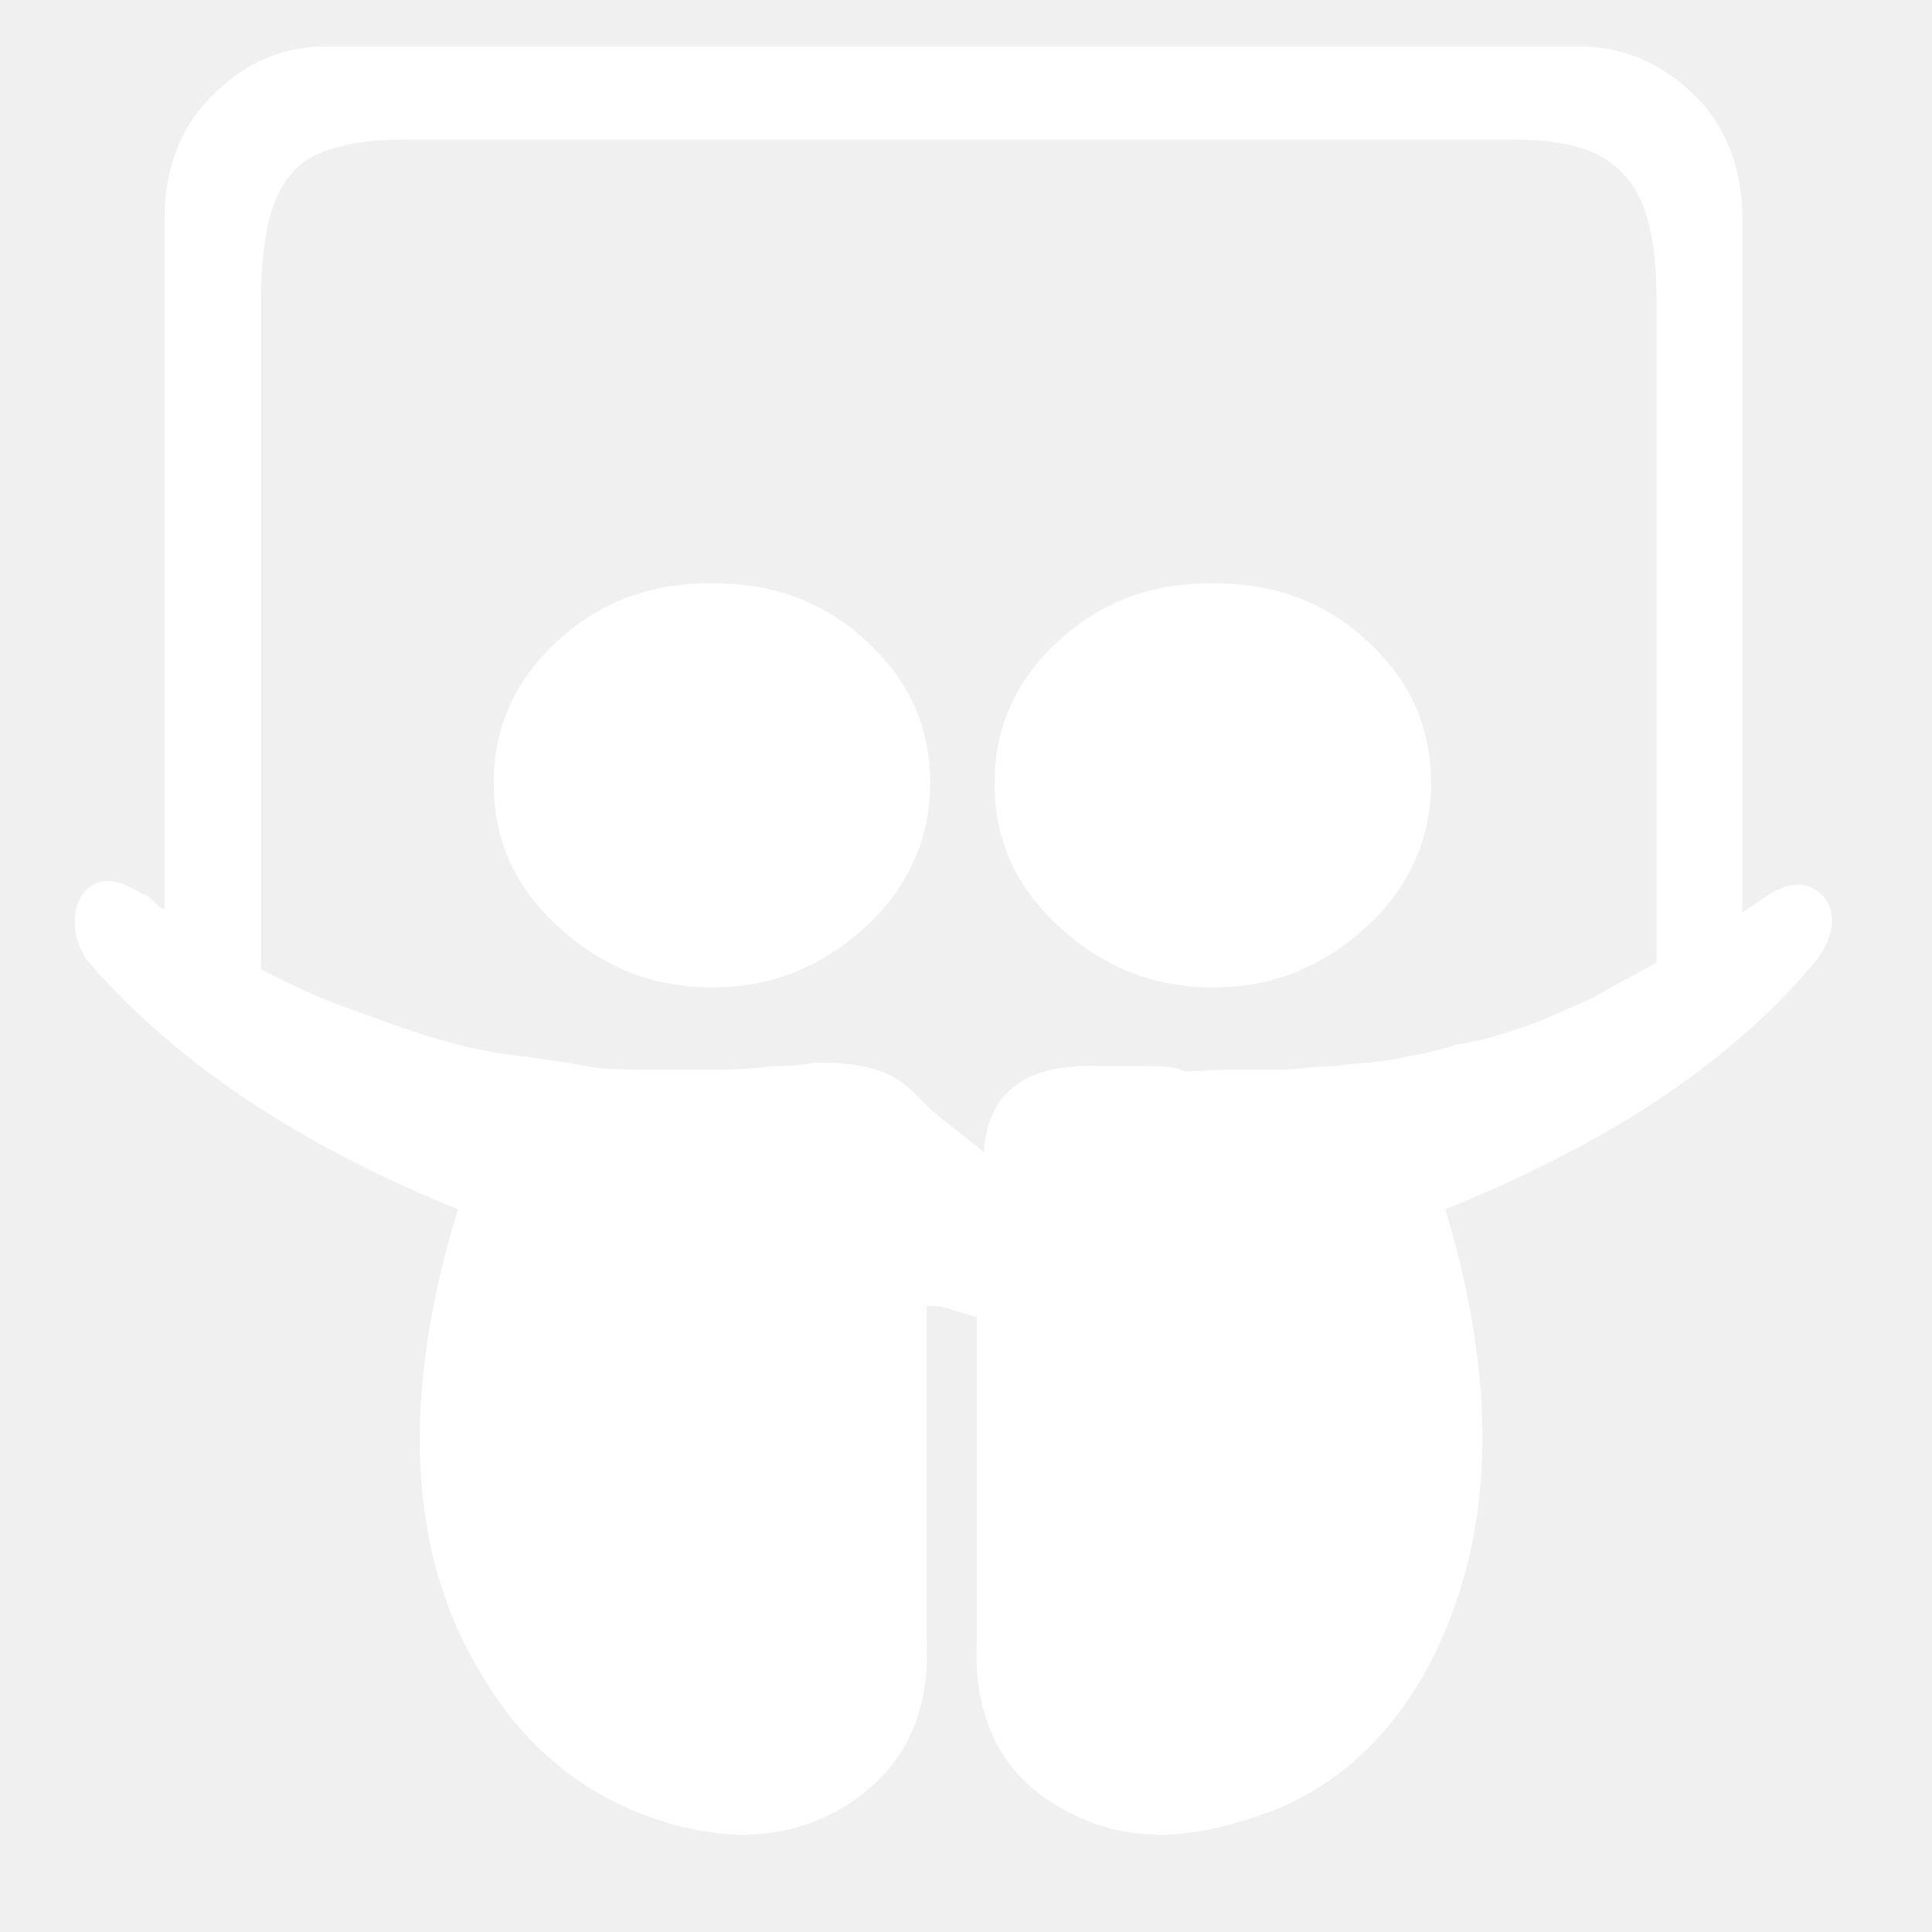
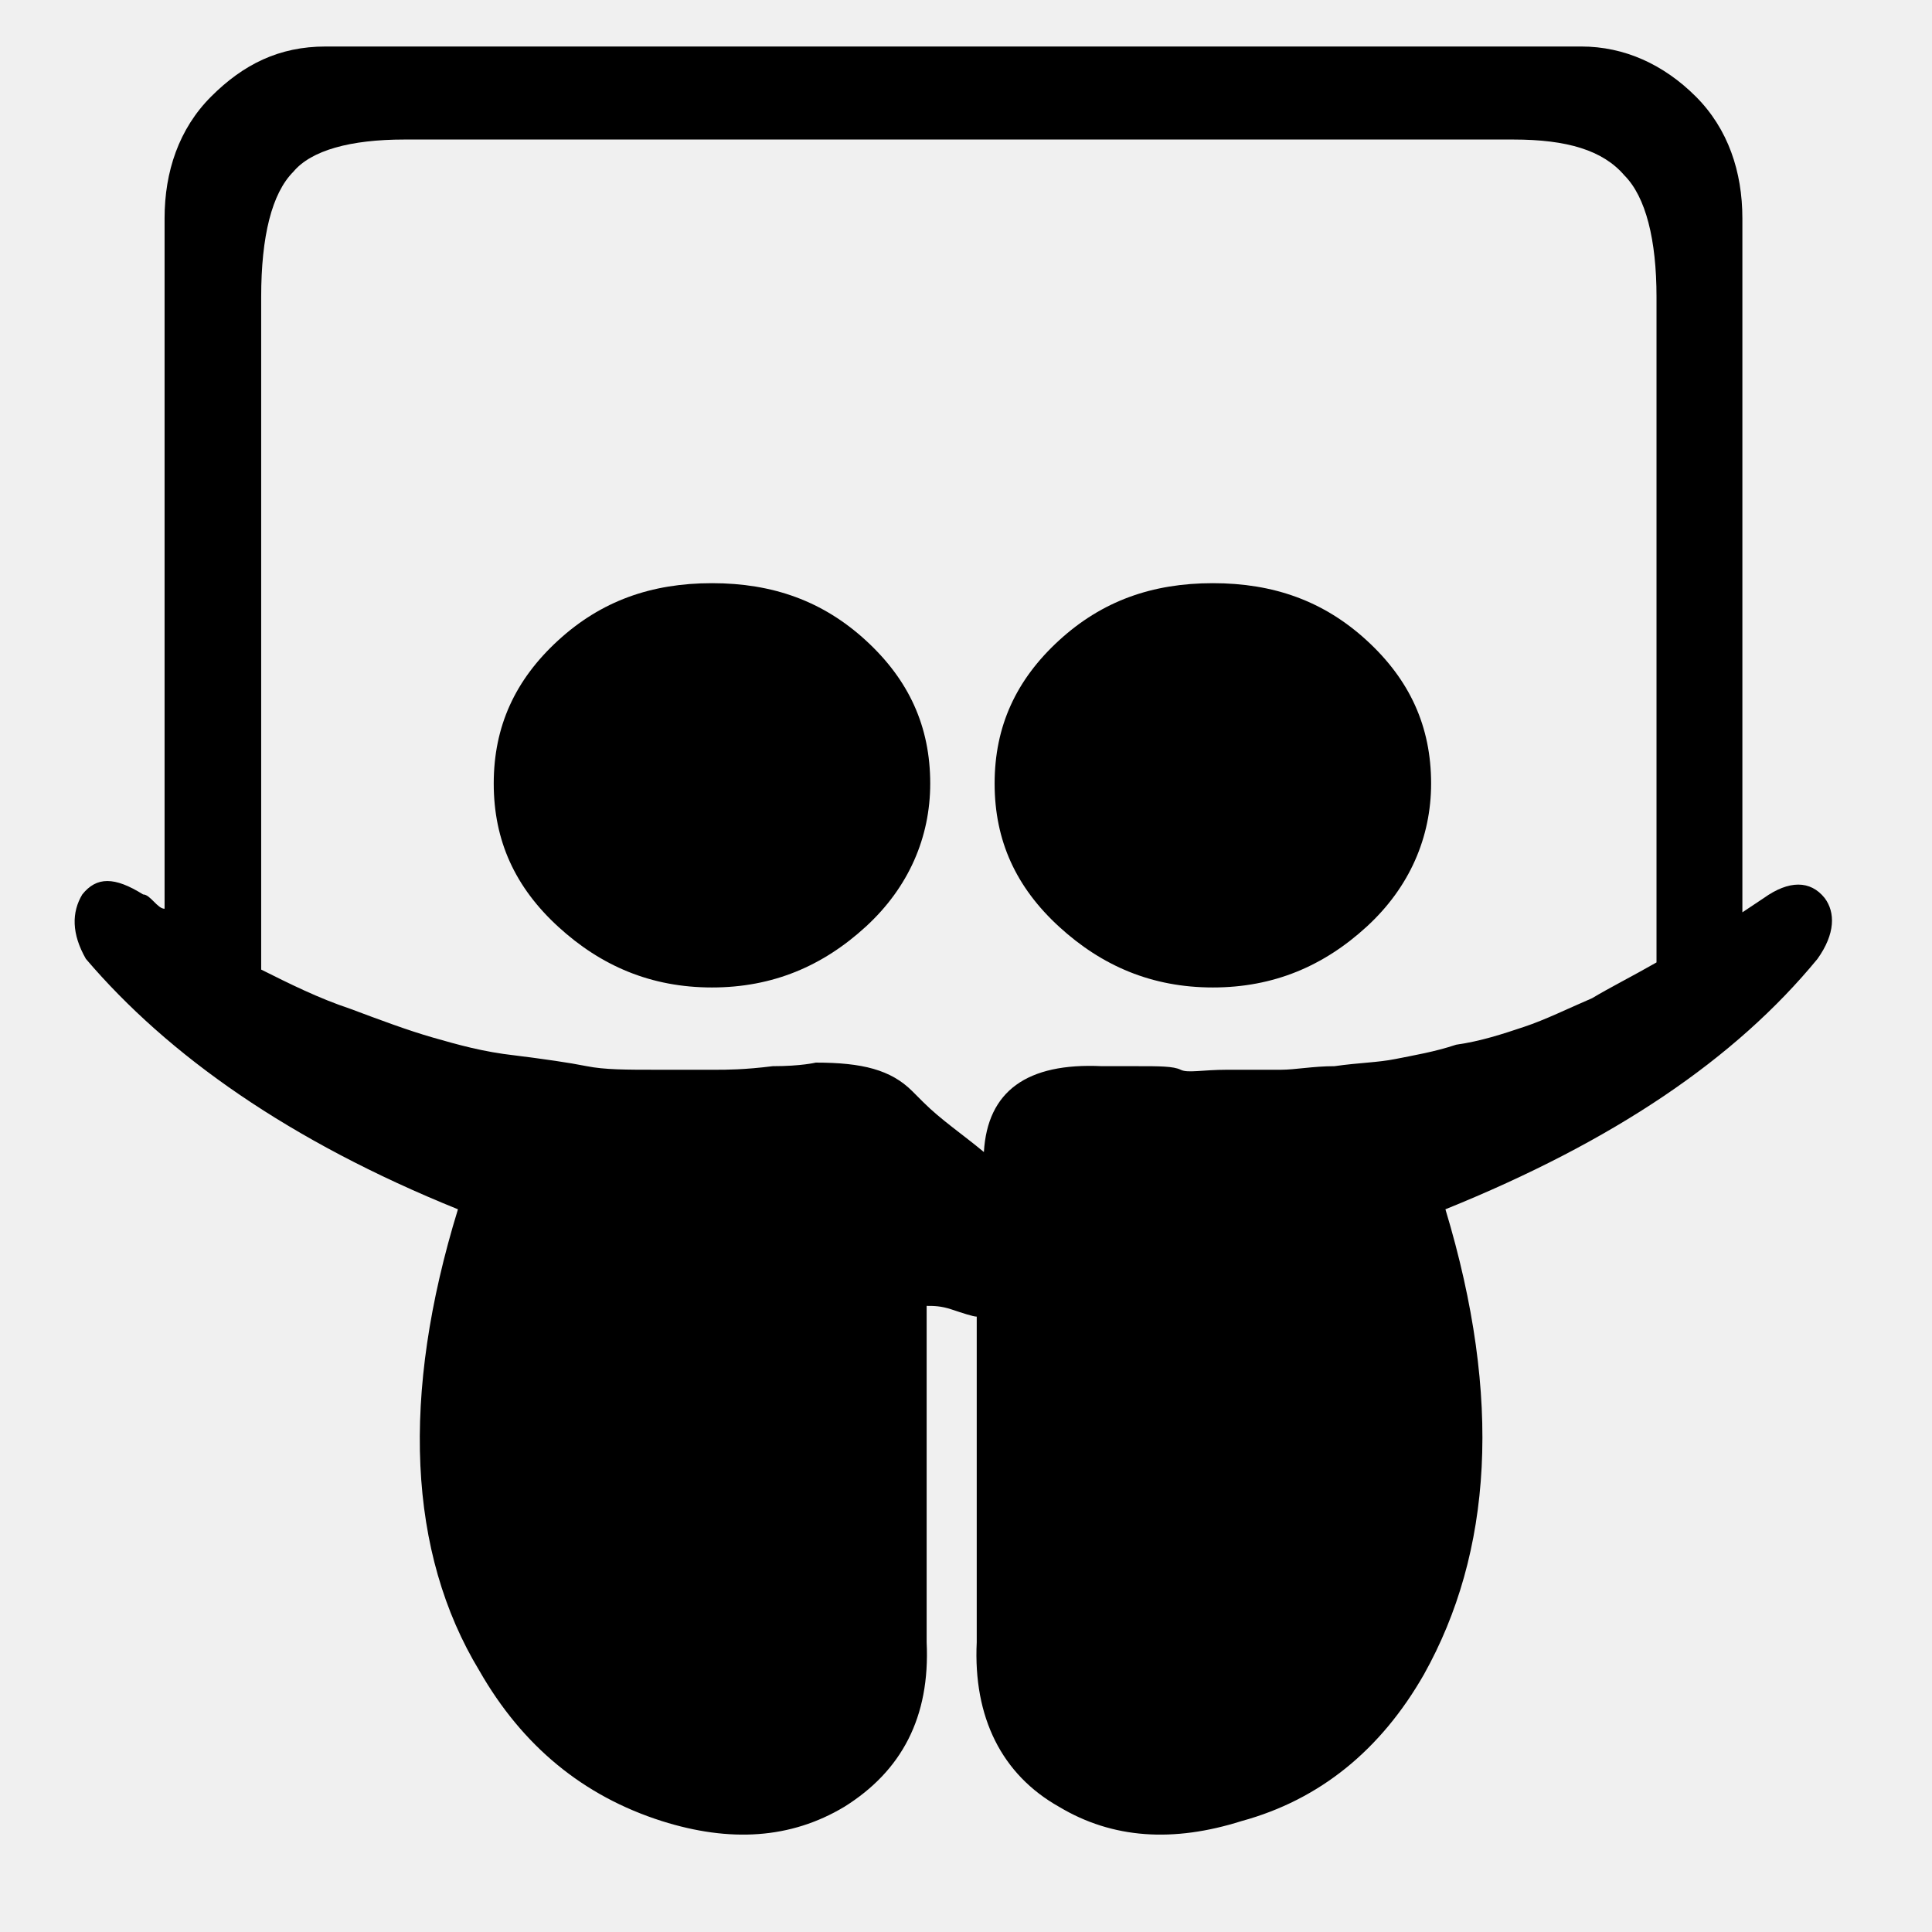
- <svg xmlns="http://www.w3.org/2000/svg" version="1.1" id="Layer_1" viewBox="0 0 54 54" style="enable-background:new 0 0 54 54;" xml:space="preserve">
-   <style type="text/css">
- 	.st0{fill:none;}
- </style>
+ <svg xmlns="http://www.w3.org/2000/svg" viewBox="0 0 54 54">
  <g>
-     <rect x="-0.2" y="0.1" class="st0" width="53.8" height="53.4" />
-     <path d="M50.8,26.8c-2.3,2.8-5.7,5.1-10.4,7c1.6,5.3,1.3,9.6-0.6,13c-1.2,2.1-2.9,3.5-5.1,4.1c-1.9,0.6-3.6,0.5-5.1-0.4   c-1.6-0.9-2.4-2.5-2.3-4.6l0-9.1v0c-0.1,0-0.4-0.1-0.7-0.2c-0.3-0.1-0.5-0.1-0.7-0.1l0,9.4c0.1,2.1-0.7,3.6-2.3,4.6   c-1.5,0.9-3.2,1-5.1,0.4c-2.2-0.7-3.9-2.1-5.1-4.2c-2-3.3-2.2-7.7-0.6-12.9c-4.7-1.9-8.1-4.3-10.4-7C2,26.1,2,25.5,2.3,25   c0.4-0.5,0.9-0.5,1.7,0c0.1,0,0.2,0.1,0.3,0.2c0.1,0.1,0.2,0.2,0.3,0.2V6.1c0-1.3,0.4-2.5,1.3-3.4c0.9-0.9,1.9-1.4,3.2-1.4h35.1   c1.2,0,2.3,0.5,3.2,1.4c0.9,0.9,1.3,2.1,1.3,3.4v19.4l0.6-0.4c0.7-0.5,1.3-0.5,1.7,0C51.3,25.5,51.3,26.1,50.8,26.8z M46.3,26.9   V8.3c0-1.6-0.3-2.8-0.9-3.4c-0.6-0.7-1.6-1-3.1-1h-31c-1.5,0-2.6,0.3-3.1,0.9C7.6,5.4,7.3,6.6,7.3,8.3v18.8   c0.8,0.4,1.6,0.8,2.5,1.1c0.8,0.3,1.6,0.6,2.3,0.8c0.7,0.2,1.4,0.4,2.3,0.5c0.8,0.1,1.5,0.2,2,0.3c0.5,0.1,1.1,0.1,2,0.1   s1.4,0,1.6,0c0.3,0,0.8,0,1.6-0.1c0.8,0,1.2-0.1,1.2-0.1c1.3,0,2.1,0.2,2.7,0.8c0.1,0.1,0.2,0.2,0.3,0.3c0.5,0.5,1.1,0.9,1.7,1.4   c0.1-1.7,1.2-2.5,3.3-2.4c0.1,0,0.4,0,1,0c0.6,0,1,0,1.2,0.1s0.6,0,1.3,0c0.6,0,1.1,0,1.5,0c0.4,0,0.9-0.1,1.5-0.1   c0.7-0.1,1.2-0.1,1.7-0.2c0.5-0.1,1.1-0.2,1.7-0.4c0.7-0.1,1.3-0.3,1.9-0.5c0.6-0.2,1.2-0.5,1.9-0.8C45,27.6,45.6,27.3,46.3,26.9z    M26,21.9c0,1.5-0.6,2.9-1.8,4c-1.2,1.1-2.6,1.7-4.3,1.7c-1.7,0-3.1-0.6-4.3-1.7c-1.2-1.1-1.8-2.4-1.8-4c0-1.6,0.6-2.9,1.8-4   c1.2-1.1,2.6-1.6,4.3-1.6c1.7,0,3.1,0.5,4.3,1.6C25.4,19,26,20.3,26,21.9z M40,21.9c0,1.5-0.6,2.9-1.8,4c-1.2,1.1-2.6,1.7-4.3,1.7   c-1.7,0-3.1-0.6-4.3-1.7c-1.2-1.1-1.8-2.4-1.8-4c0-1.6,0.6-2.9,1.8-4c1.2-1.1,2.6-1.6,4.3-1.6c1.7,0,3.1,0.5,4.3,1.6   C39.4,19,40,20.3,40,21.9z" fill="#FFF" />
+     <path d="M50.8,26.8c-2.3,2.8-5.7,5.1-10.4,7c1.6,5.3,1.3,9.6-0.6,13c-1.2,2.1-2.9,3.5-5.1,4.1c-1.9,0.6-3.6,0.5-5.1-0.4   c-1.6-0.9-2.4-2.5-2.3-4.6l0-9.1v0c-0.1,0-0.4-0.1-0.7-0.2c-0.3-0.1-0.5-0.1-0.7-0.1l0,9.4c0.1,2.1-0.7,3.6-2.3,4.6   c-1.5,0.9-3.2,1-5.1,0.4c-2.2-0.7-3.9-2.1-5.1-4.2c-2-3.3-2.2-7.7-0.6-12.9c-4.7-1.9-8.1-4.3-10.4-7C2,26.1,2,25.5,2.3,25   c0.4-0.5,0.9-0.5,1.7,0c0.1,0,0.2,0.1,0.3,0.2c0.1,0.1,0.2,0.2,0.3,0.2V6.1c0-1.3,0.4-2.5,1.3-3.4c0.9-0.9,1.9-1.4,3.2-1.4h35.1   c1.2,0,2.3,0.5,3.2,1.4c0.9,0.9,1.3,2.1,1.3,3.4v19.4l0.6-0.4c0.7-0.5,1.3-0.5,1.7,0C51.3,25.5,51.3,26.1,50.8,26.8z M46.3,26.9   V8.3c0-1.6-0.3-2.8-0.9-3.4c-0.6-0.7-1.6-1-3.1-1h-31c-1.5,0-2.6,0.3-3.1,0.9C7.6,5.4,7.3,6.6,7.3,8.3v18.8   c0.8,0.4,1.6,0.8,2.5,1.1c0.8,0.3,1.6,0.6,2.3,0.8c0.7,0.2,1.4,0.4,2.3,0.5c0.8,0.1,1.5,0.2,2,0.3c0.5,0.1,1.1,0.1,2,0.1   s1.4,0,1.6,0c0.3,0,0.8,0,1.6-0.1c0.8,0,1.2-0.1,1.2-0.1c1.3,0,2.1,0.2,2.7,0.8c0.1,0.1,0.2,0.2,0.3,0.3c0.5,0.5,1.1,0.9,1.7,1.4   c0.1-1.7,1.2-2.5,3.3-2.4c0.1,0,0.4,0,1,0c0.6,0,1,0,1.2,0.1s0.6,0,1.3,0c0.6,0,1.1,0,1.5,0c0.4,0,0.9-0.1,1.5-0.1   c0.7-0.1,1.2-0.1,1.7-0.2c0.5-0.1,1.1-0.2,1.7-0.4c0.7-0.1,1.3-0.3,1.9-0.5c0.6-0.2,1.2-0.5,1.9-0.8C45,27.6,45.6,27.3,46.3,26.9z    M26,21.9c0,1.5-0.6,2.9-1.8,4c-1.2,1.1-2.6,1.7-4.3,1.7c-1.7,0-3.1-0.6-4.3-1.7c-1.2-1.1-1.8-2.4-1.8-4c0-1.6,0.6-2.9,1.8-4   c1.2-1.1,2.6-1.6,4.3-1.6c1.7,0,3.1,0.5,4.3,1.6C25.4,19,26,20.3,26,21.9z M40,21.9c0,1.5-0.6,2.9-1.8,4c-1.2,1.1-2.6,1.7-4.3,1.7   c-1.7,0-3.1-0.6-4.3-1.7c-1.2-1.1-1.8-2.4-1.8-4c0-1.6,0.6-2.9,1.8-4c1.2-1.1,2.6-1.6,4.3-1.6c1.7,0,3.1,0.5,4.3,1.6   C39.4,19,40,20.3,40,21.9z" />
  </g>
</svg>
